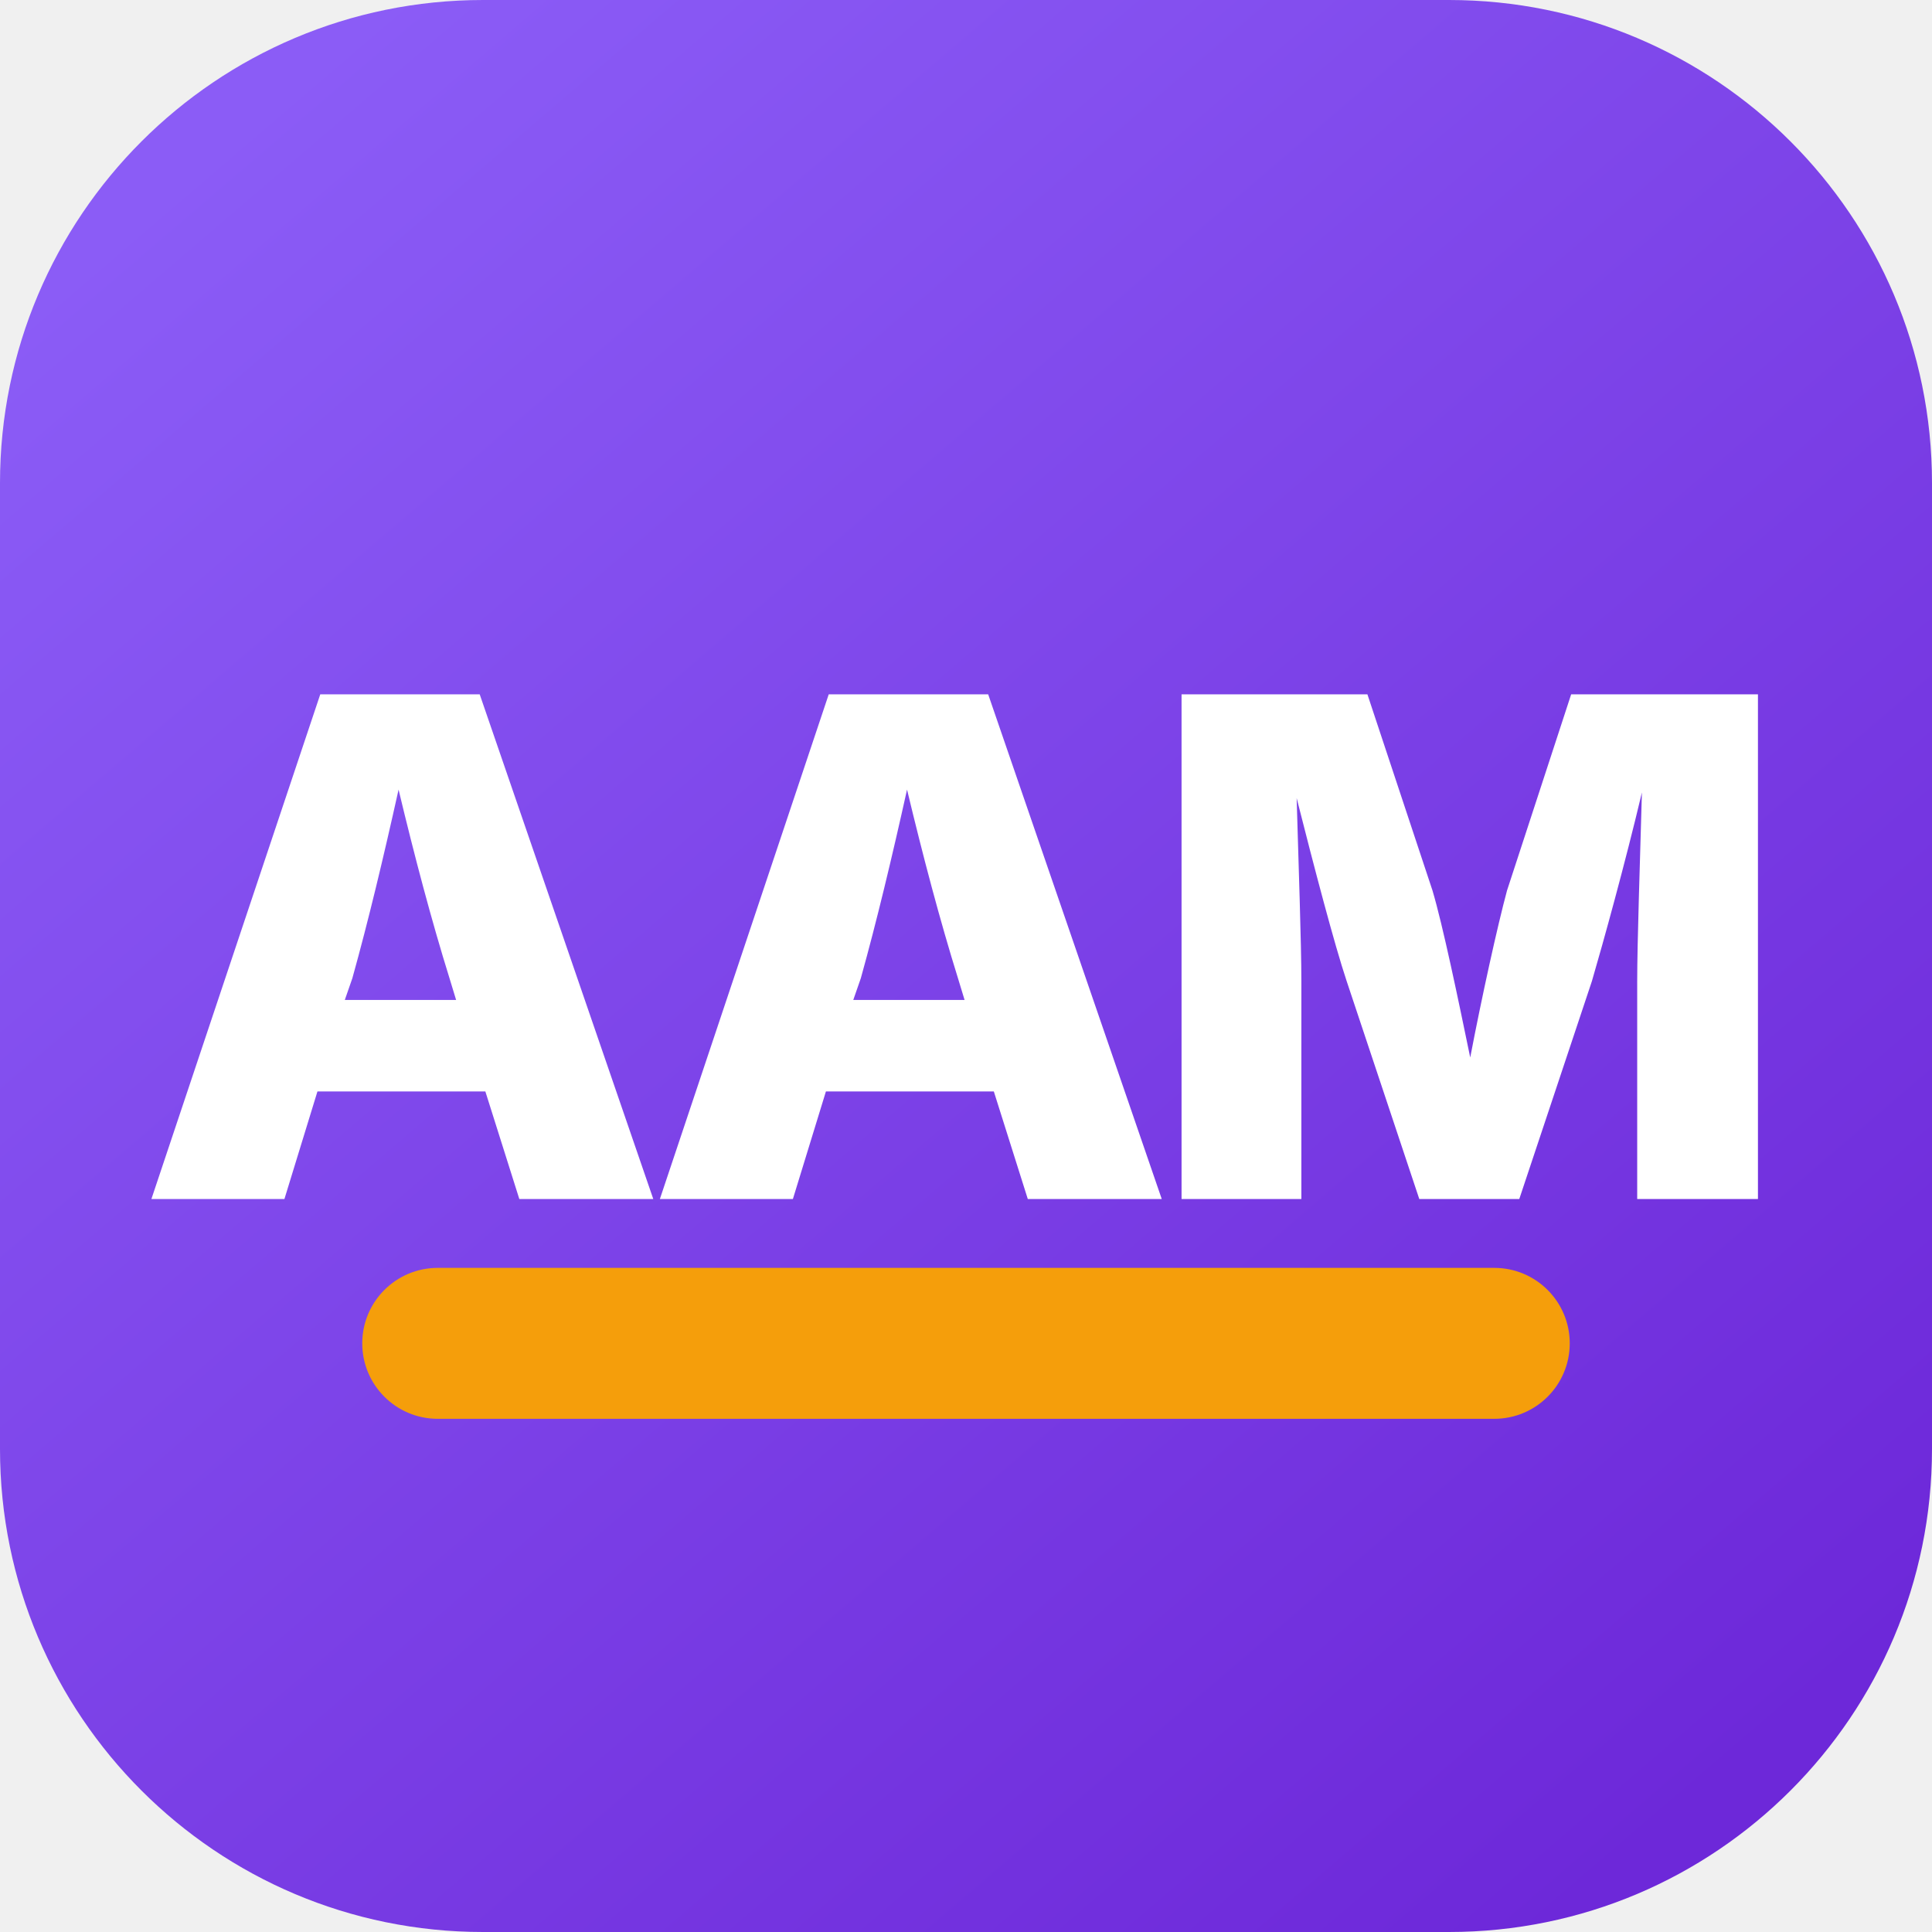
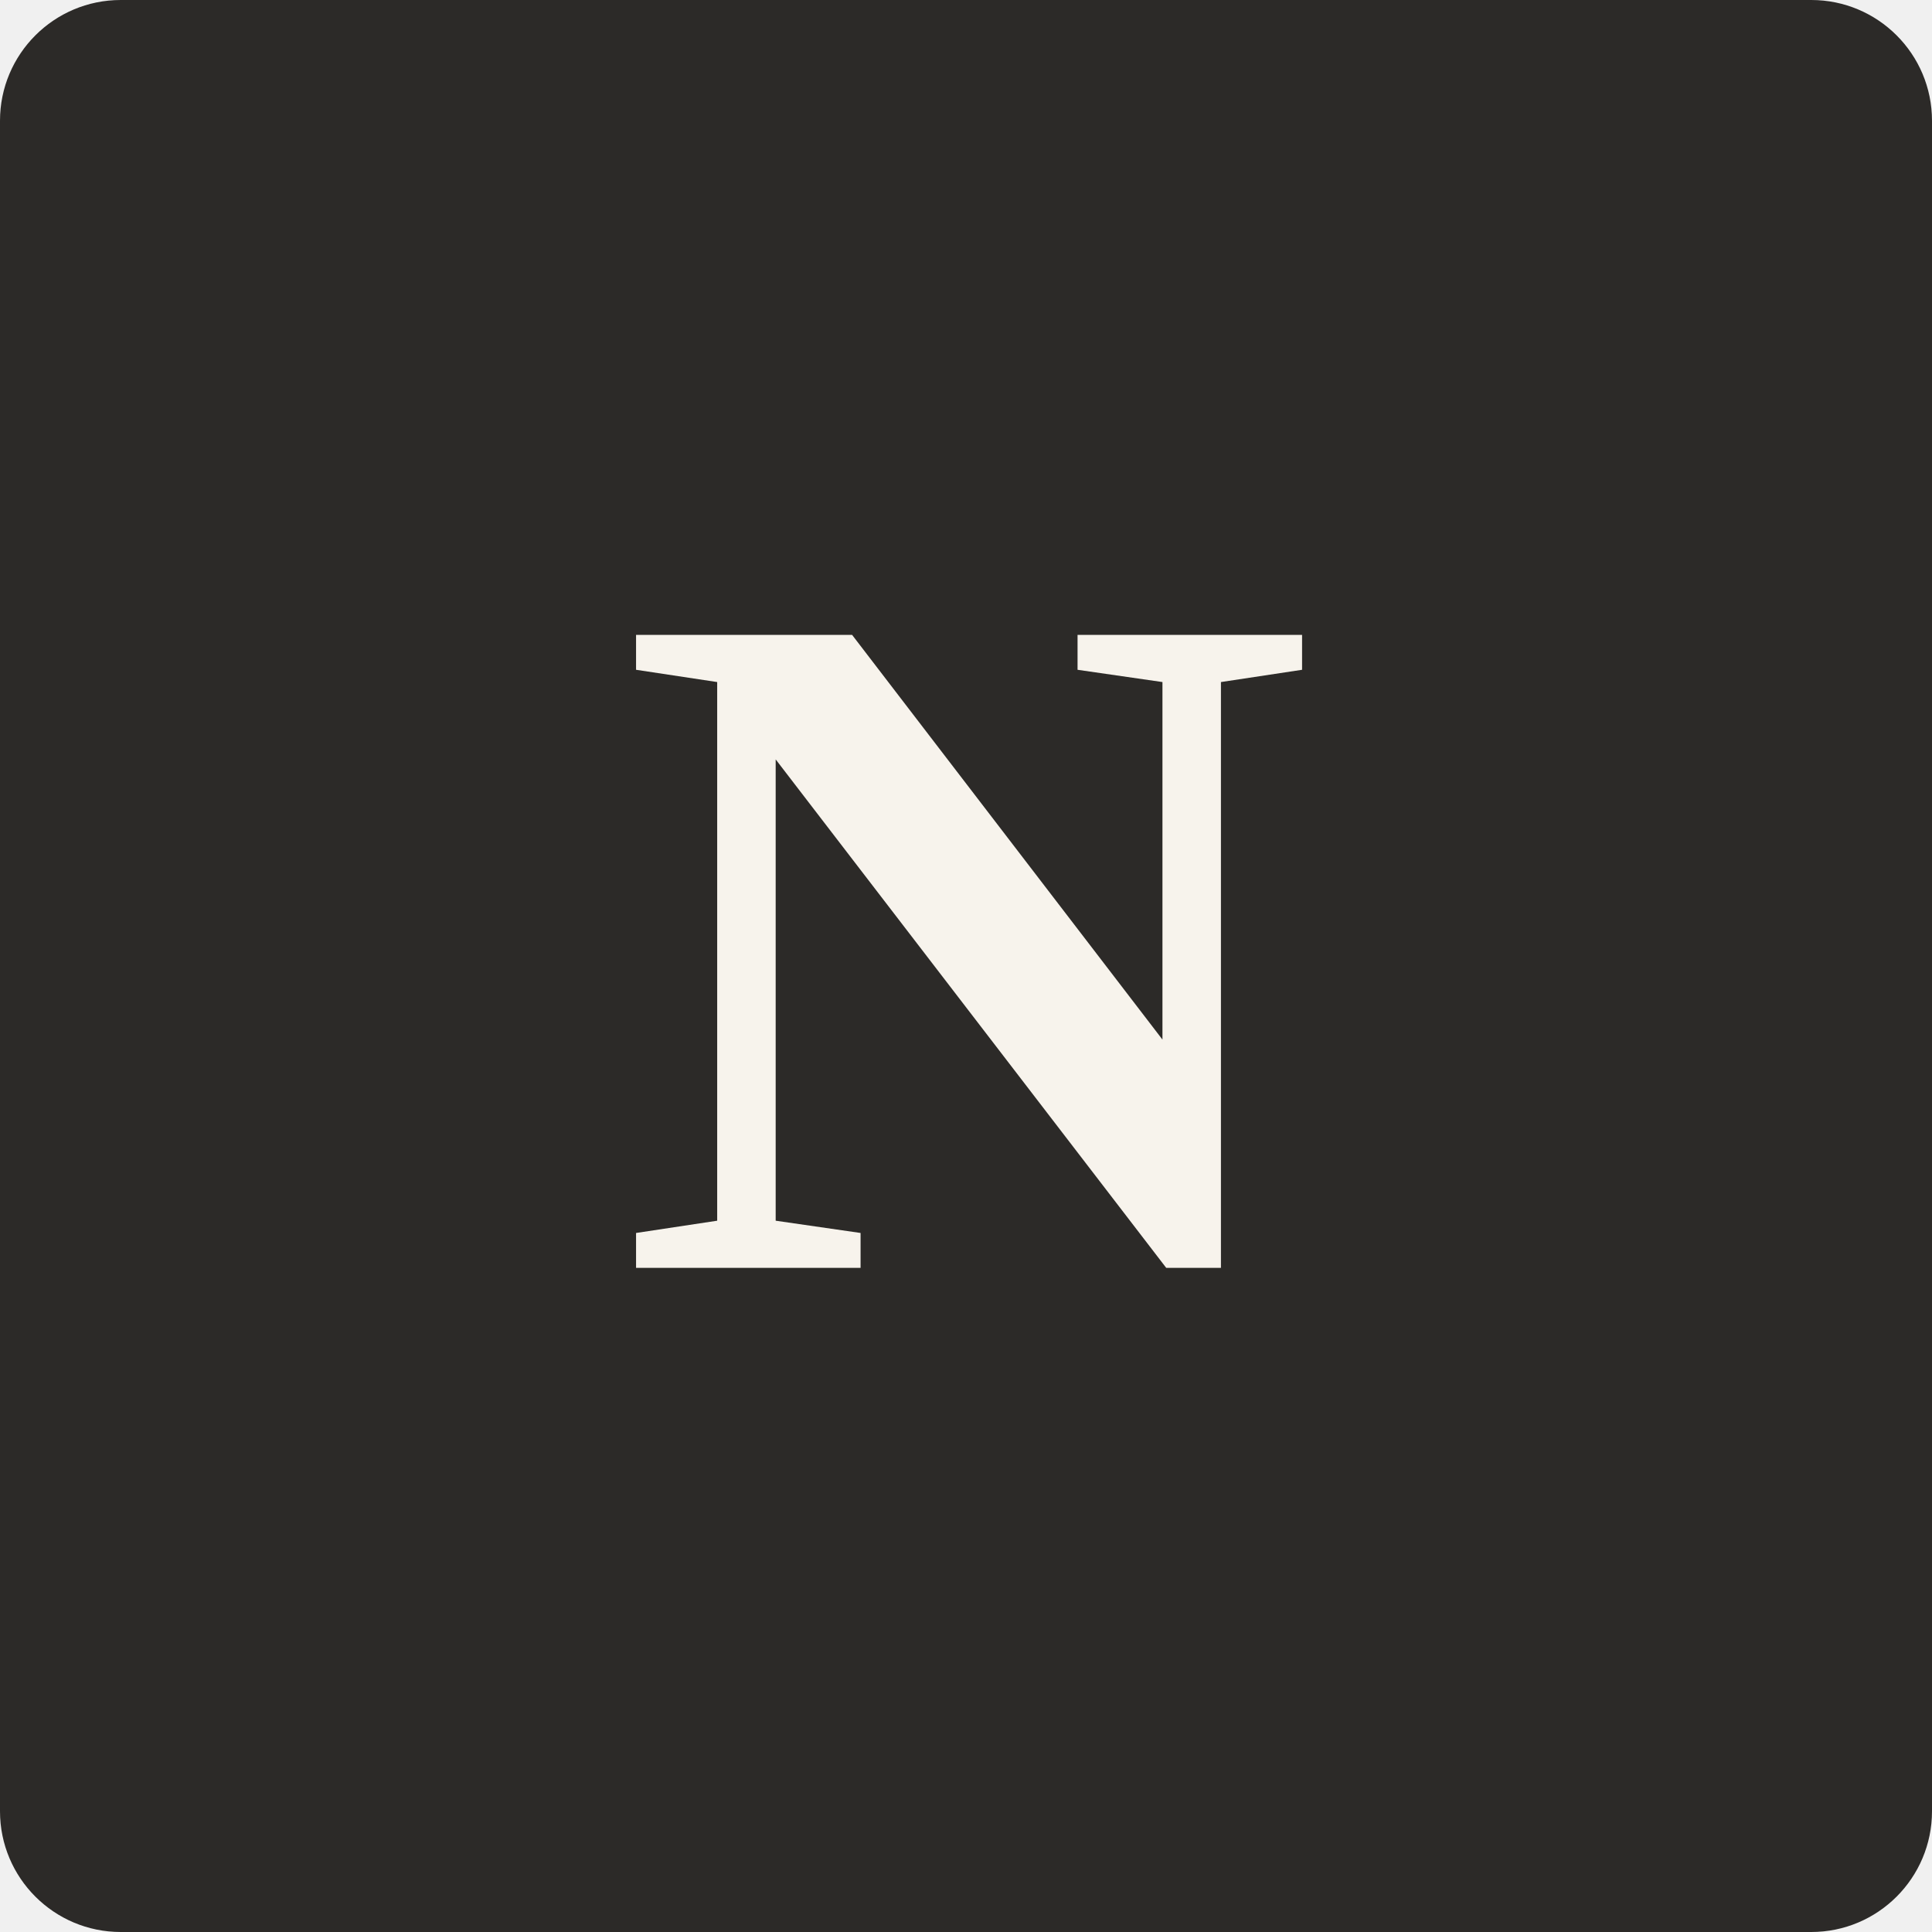
<svg xmlns="http://www.w3.org/2000/svg" width="32" height="32" viewBox="0 0 32 32" fill="none">
-   <defs>
-     <linearGradient id="aam-bg" x1="4" y1="2" x2="28" y2="30" gradientUnits="userSpaceOnUse">
-       <stop stop-color="#8B5CF6" />
-       <stop offset="1" stop-color="#6D28D9" />
-     </linearGradient>
-   </defs>
-   <rect width="32" height="32" rx="8" fill="url(#aam-bg)" />
-   <rect x="6" y="21" width="20" height="2.5" rx="1.25" fill="#F59E0B" />
-   <text x="16" y="15.5" text-anchor="middle" dominant-baseline="middle" fill="#FFFFFF" font-family="system-ui, -apple-system, BlinkMacSystemFont, 'Segoe UI', sans-serif" font-size="11.5" font-weight="800" letter-spacing="-0.6">AAM</text>
+   <rect width="32" height="32" rx="2" fill="#2C2A28" />
+   <text x="16" y="21" text-anchor="middle" fill="#F7F3EC" font-family="Georgia, 'Times New Roman', serif" font-size="16" font-weight="600">N</text>
</svg>
